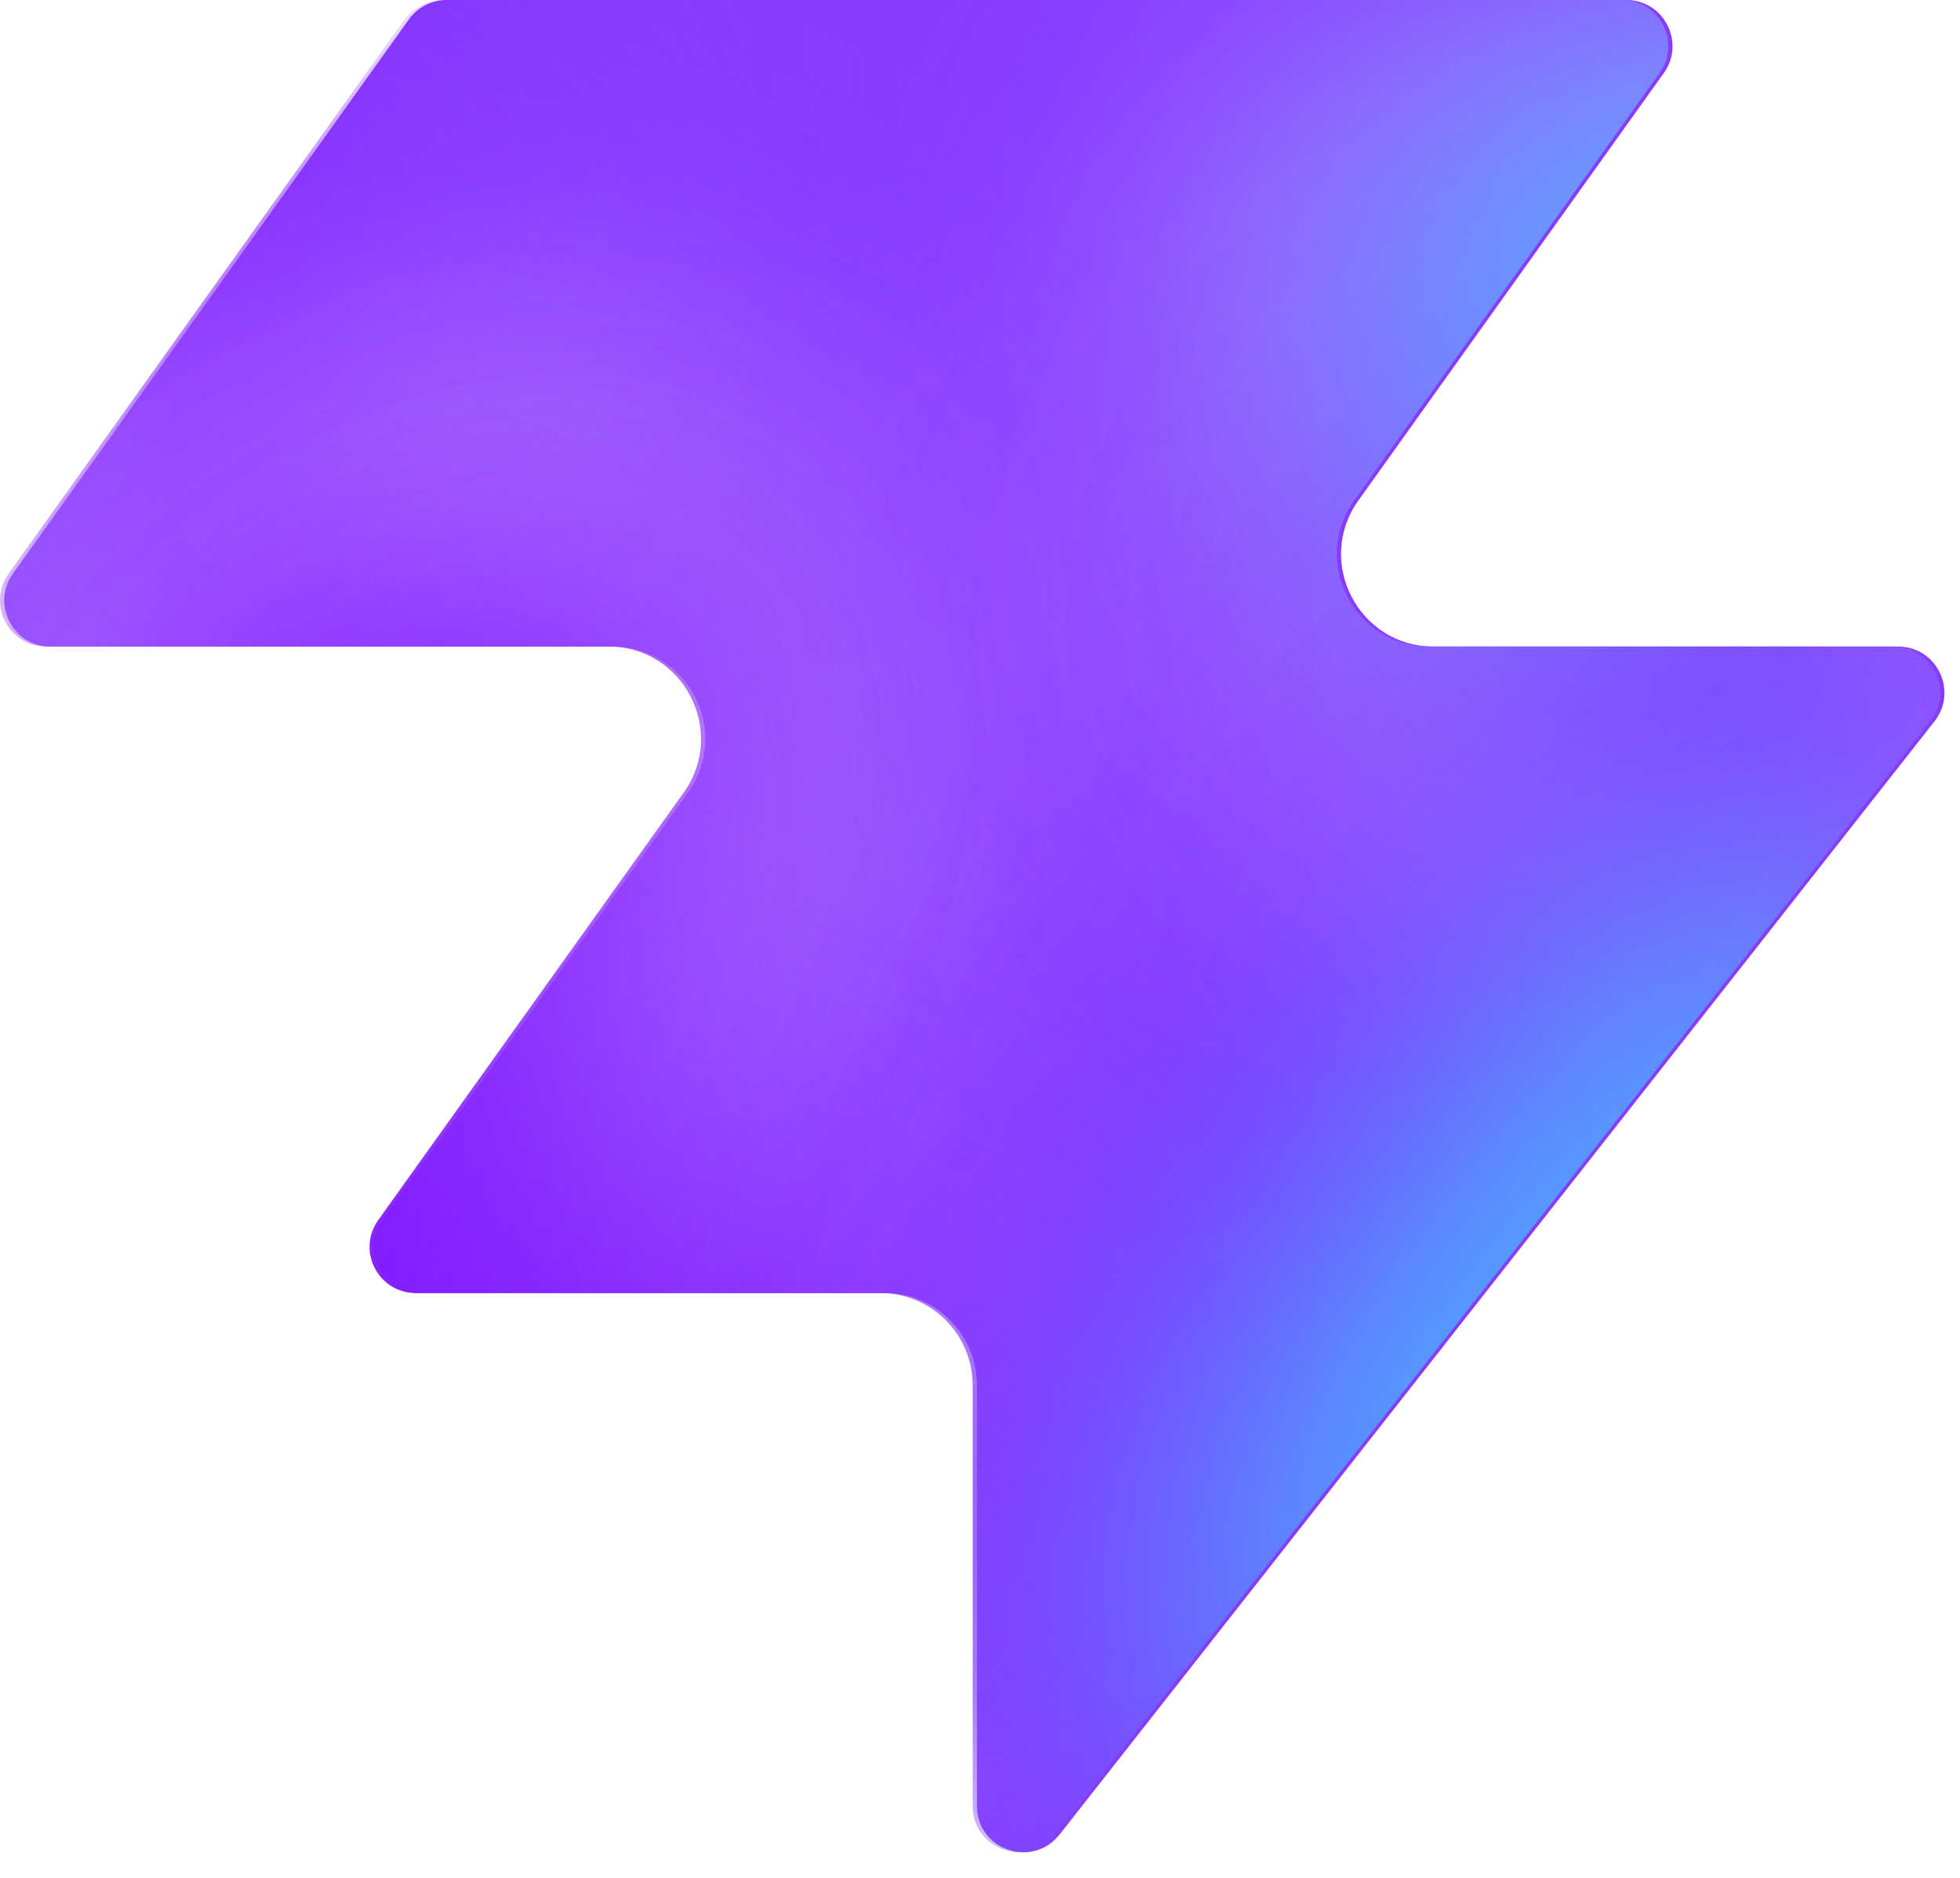
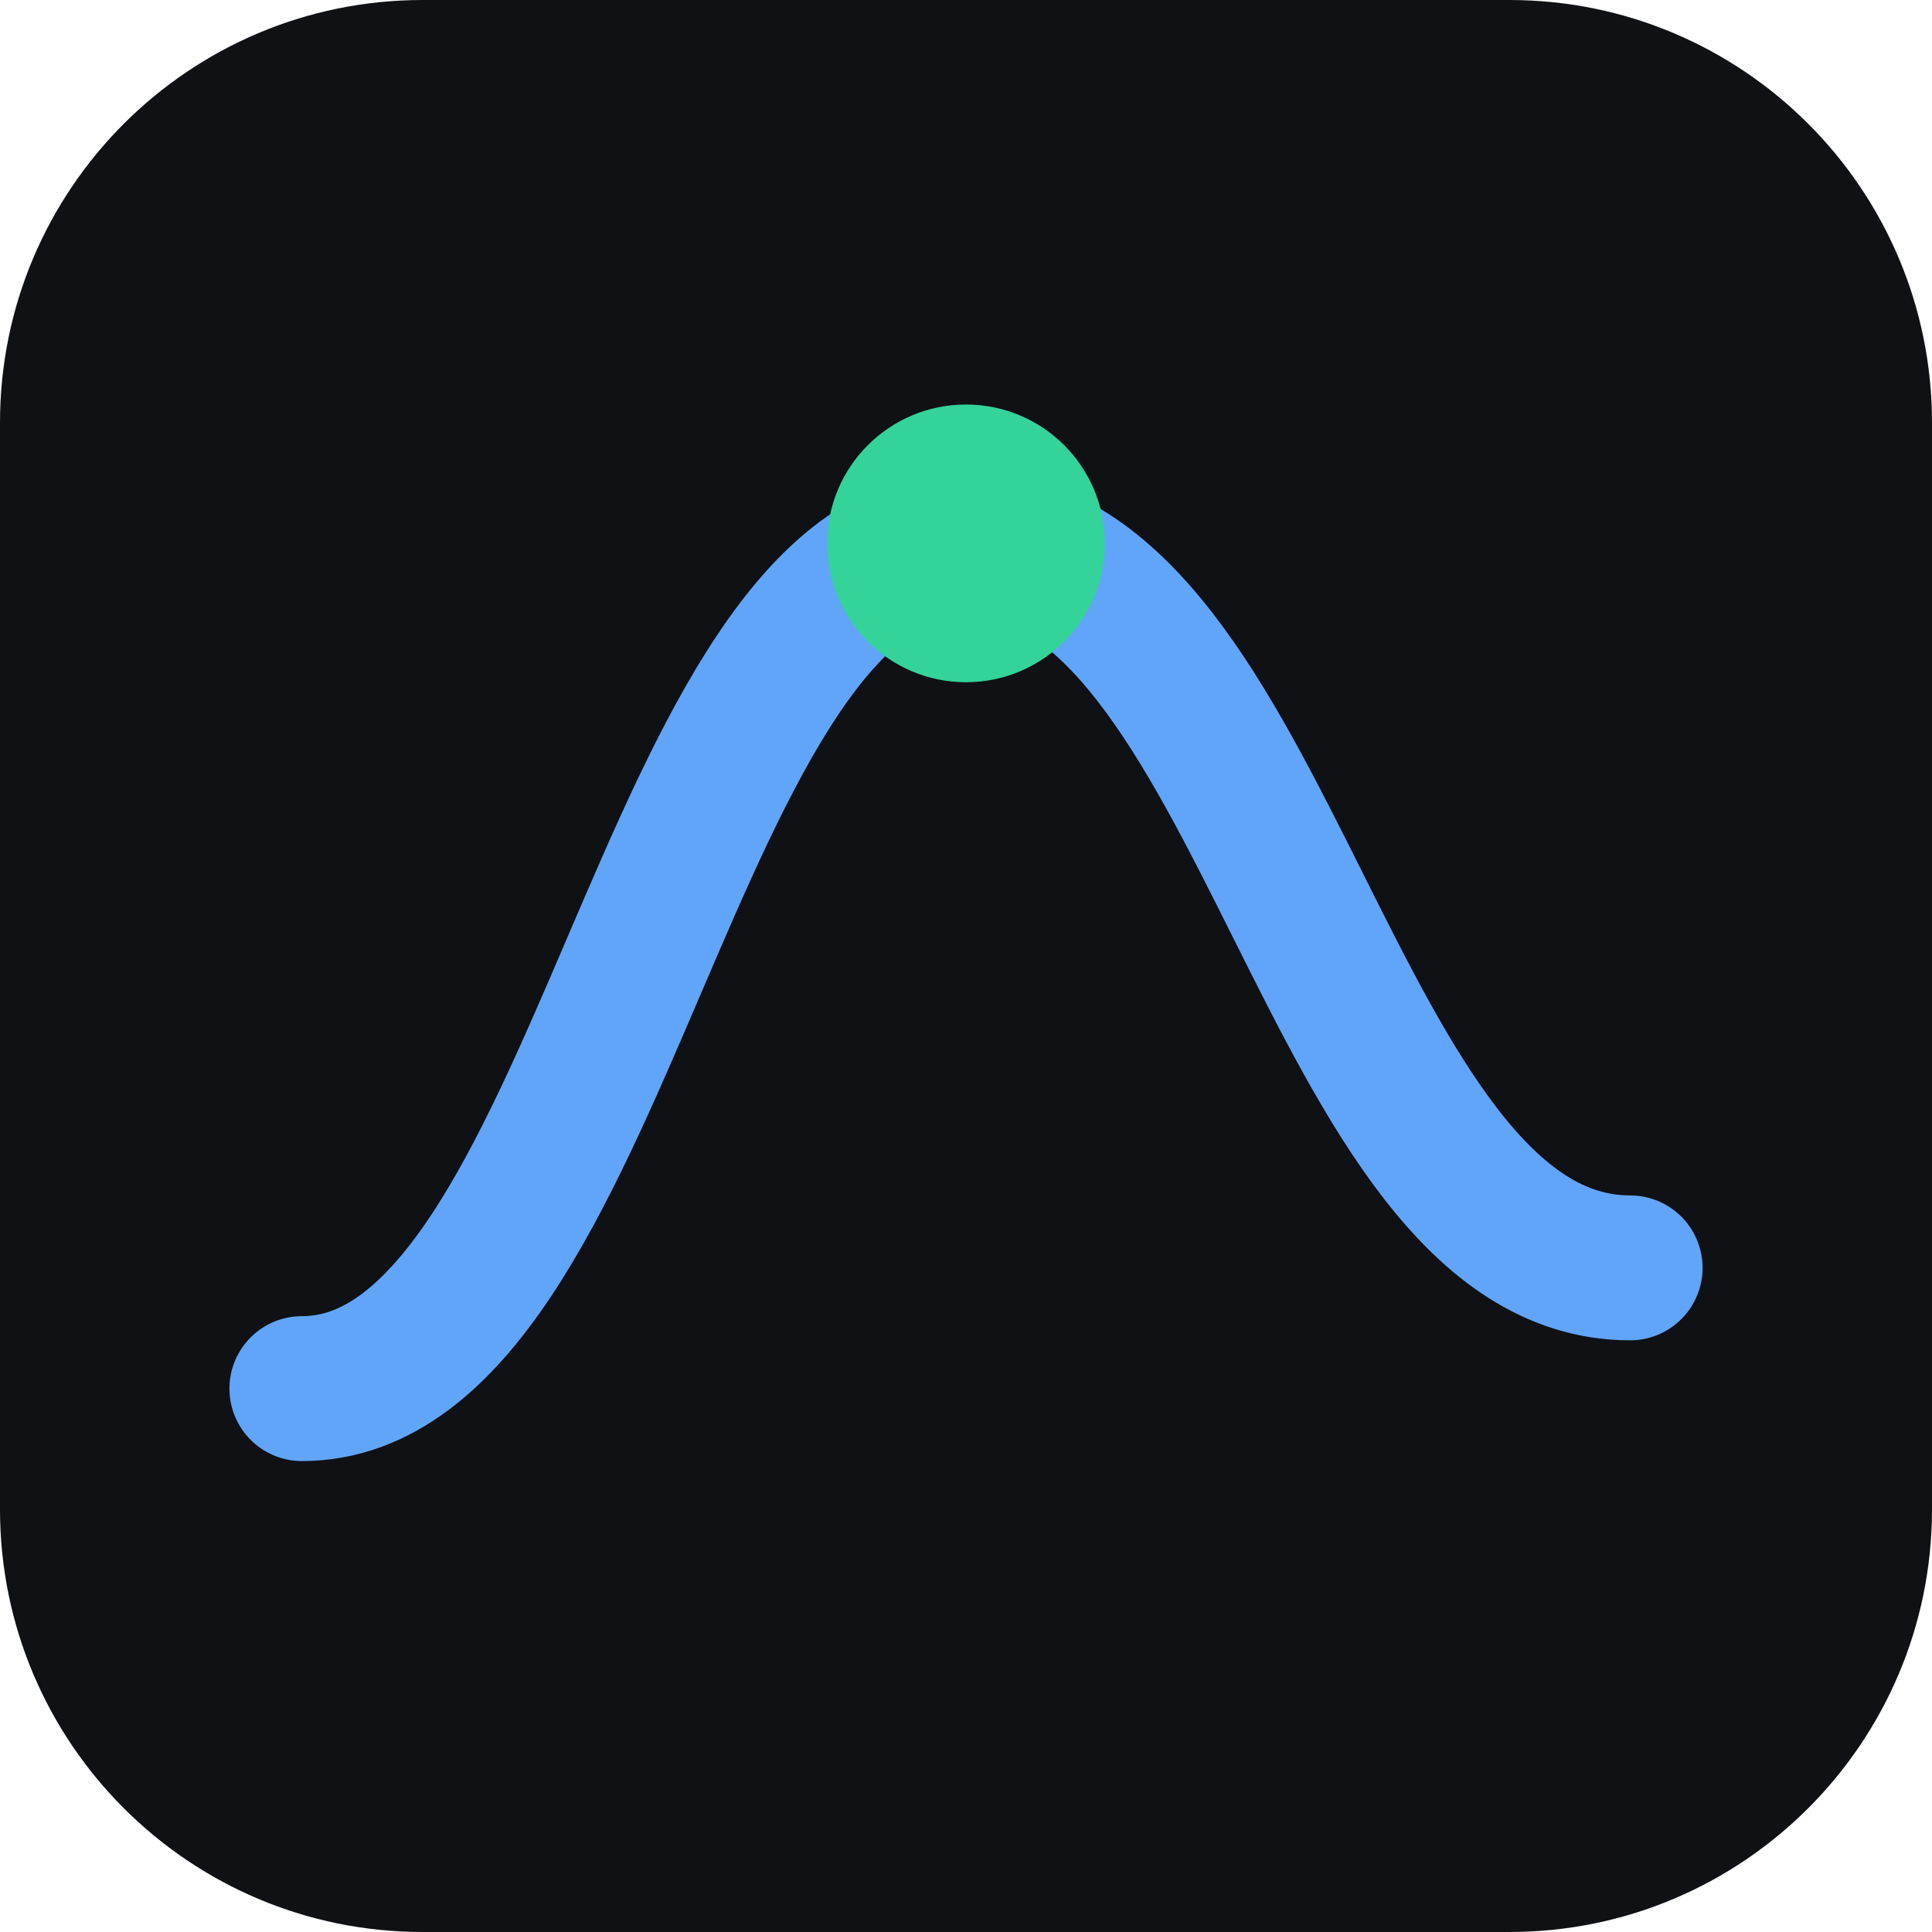
- <svg xmlns="http://www.w3.org/2000/svg" width="48" height="46" fill="none" viewBox="0 0 48 46">
-   <path fill="#863bff" d="M25.946 44.938c-.664.845-2.021.375-2.021-.698V33.937a2.26 2.26 0 0 0-2.262-2.262H10.287c-.92 0-1.456-1.04-.92-1.788l7.48-10.471c1.07-1.497 0-3.578-1.842-3.578H1.237c-.92 0-1.456-1.04-.92-1.788L10.013.474c.214-.297.556-.474.92-.474h28.894c.92 0 1.456 1.04.92 1.788l-7.48 10.471c-1.07 1.498 0 3.579 1.842 3.579h11.377c.943 0 1.473 1.088.89 1.83L25.947 44.94z" style="fill:#863bff;fill:color(display-p3 .525 .23 1);fill-opacity:1" />
-   <mask id="a" width="48" height="46" x="0" y="0" maskUnits="userSpaceOnUse" style="mask-type:alpha">
-     <path fill="#000" d="M25.842 44.938c-.664.844-2.021.375-2.021-.698V33.937a2.26 2.26 0 0 0-2.262-2.262H10.183c-.92 0-1.456-1.04-.92-1.788l7.48-10.471c1.07-1.498 0-3.579-1.842-3.579H1.133c-.92 0-1.456-1.04-.92-1.787L9.91.473c.214-.297.556-.474.92-.474h28.894c.92 0 1.456 1.04.92 1.788l-7.48 10.471c-1.07 1.498 0 3.578 1.842 3.578h11.377c.943 0 1.473 1.088.89 1.832L25.843 44.94z" style="fill:#000;fill-opacity:1" />
-   </mask>
-   <g mask="url(#a)">
-     <g filter="url(#b)">
-       <ellipse cx="5.508" cy="14.704" fill="#ede6ff" rx="5.508" ry="14.704" style="fill:#ede6ff;fill:color(display-p3 .927 .903 1);fill-opacity:1" transform="matrix(.00324 1 1 -.00324 -4.47 31.516)" />
-     </g>
-     <g filter="url(#c)">
-       <ellipse cx="10.399" cy="29.851" fill="#ede6ff" rx="10.399" ry="29.851" style="fill:#ede6ff;fill:color(display-p3 .927 .903 1);fill-opacity:1" transform="matrix(.00324 1 1 -.00324 -39.328 7.883)" />
-     </g>
-     <g filter="url(#d)">
-       <ellipse cx="5.508" cy="30.487" fill="#7e14ff" rx="5.508" ry="30.487" style="fill:#7e14ff;fill:color(display-p3 .492 .077 1);fill-opacity:1" transform="rotate(89.814 -25.913 -14.639)scale(1 -1)" />
-     </g>
-     <g filter="url(#e)">
-       <ellipse cx="5.508" cy="30.599" fill="#7e14ff" rx="5.508" ry="30.599" style="fill:#7e14ff;fill:color(display-p3 .492 .077 1);fill-opacity:1" transform="rotate(89.814 -32.644 -3.334)scale(1 -1)" />
-     </g>
-     <g filter="url(#f)">
-       <ellipse cx="5.508" cy="30.599" fill="#7e14ff" rx="5.508" ry="30.599" style="fill:#7e14ff;fill:color(display-p3 .492 .077 1);fill-opacity:1" transform="matrix(.00324 1 1 -.00324 -34.34 30.47)" />
-     </g>
-     <g filter="url(#g)">
-       <ellipse cx="14.072" cy="22.078" fill="#ede6ff" rx="14.072" ry="22.078" style="fill:#ede6ff;fill:color(display-p3 .927 .903 1);fill-opacity:1" transform="rotate(93.35 24.506 48.493)scale(-1 1)" />
-     </g>
-     <g filter="url(#h)">
-       <ellipse cx="3.47" cy="21.501" fill="#7e14ff" rx="3.47" ry="21.501" style="fill:#7e14ff;fill:color(display-p3 .492 .077 1);fill-opacity:1" transform="rotate(89.009 28.708 47.59)scale(-1 1)" />
-     </g>
-     <g filter="url(#i)">
-       <ellipse cx="3.47" cy="21.501" fill="#7e14ff" rx="3.47" ry="21.501" style="fill:#7e14ff;fill:color(display-p3 .492 .077 1);fill-opacity:1" transform="rotate(89.009 28.708 47.59)scale(-1 1)" />
-     </g>
-     <g filter="url(#j)">
-       <ellipse cx=".387" cy="8.972" fill="#7e14ff" rx="4.407" ry="29.108" style="fill:#7e14ff;fill:color(display-p3 .492 .077 1);fill-opacity:1" transform="rotate(39.51 .387 8.972)" />
-     </g>
-     <g filter="url(#k)">
-       <ellipse cx="47.523" cy="-6.092" fill="#7e14ff" rx="4.407" ry="29.108" style="fill:#7e14ff;fill:color(display-p3 .492 .077 1);fill-opacity:1" transform="rotate(37.892 47.523 -6.092)" />
-     </g>
-     <g filter="url(#l)">
-       <ellipse cx="41.412" cy="6.333" fill="#47bfff" rx="5.971" ry="9.665" style="fill:#47bfff;fill:color(display-p3 .28 .748 1);fill-opacity:1" transform="rotate(37.892 41.412 6.333)" />
-     </g>
-     <g filter="url(#m)">
-       <ellipse cx="-1.879" cy="38.332" fill="#7e14ff" rx="4.407" ry="29.108" style="fill:#7e14ff;fill:color(display-p3 .492 .077 1);fill-opacity:1" transform="rotate(37.892 -1.88 38.332)" />
-     </g>
-     <g filter="url(#n)">
-       <ellipse cx="-1.879" cy="38.332" fill="#7e14ff" rx="4.407" ry="29.108" style="fill:#7e14ff;fill:color(display-p3 .492 .077 1);fill-opacity:1" transform="rotate(37.892 -1.88 38.332)" />
-     </g>
-     <g filter="url(#o)">
-       <ellipse cx="35.651" cy="29.907" fill="#7e14ff" rx="4.407" ry="29.108" style="fill:#7e14ff;fill:color(display-p3 .492 .077 1);fill-opacity:1" transform="rotate(37.892 35.651 29.907)" />
-     </g>
-     <g filter="url(#p)">
-       <ellipse cx="38.418" cy="32.4" fill="#47bfff" rx="5.971" ry="15.297" style="fill:#47bfff;fill:color(display-p3 .28 .748 1);fill-opacity:1" transform="rotate(37.892 38.418 32.4)" />
-     </g>
-   </g>
-   <defs>
-     <filter id="b" width="60.045" height="41.654" x="-19.77" y="16.149" color-interpolation-filters="sRGB" filterUnits="userSpaceOnUse">
-       <feFlood flood-opacity="0" result="BackgroundImageFix" />
-       <feBlend in="SourceGraphic" in2="BackgroundImageFix" result="shape" />
-       <feGaussianBlur result="effect1_foregroundBlur_2002_17158" stdDeviation="7.659" />
-     </filter>
-     <filter id="c" width="90.34" height="51.437" x="-54.613" y="-7.533" color-interpolation-filters="sRGB" filterUnits="userSpaceOnUse">
-       <feFlood flood-opacity="0" result="BackgroundImageFix" />
-       <feBlend in="SourceGraphic" in2="BackgroundImageFix" result="shape" />
-       <feGaussianBlur result="effect1_foregroundBlur_2002_17158" stdDeviation="7.659" />
-     </filter>
-     <filter id="d" width="79.355" height="29.4" x="-49.64" y="2.03" color-interpolation-filters="sRGB" filterUnits="userSpaceOnUse">
-       <feFlood flood-opacity="0" result="BackgroundImageFix" />
-       <feBlend in="SourceGraphic" in2="BackgroundImageFix" result="shape" />
-       <feGaussianBlur result="effect1_foregroundBlur_2002_17158" stdDeviation="4.596" />
-     </filter>
-     <filter id="e" width="79.579" height="29.4" x="-45.045" y="20.029" color-interpolation-filters="sRGB" filterUnits="userSpaceOnUse">
-       <feFlood flood-opacity="0" result="BackgroundImageFix" />
-       <feBlend in="SourceGraphic" in2="BackgroundImageFix" result="shape" />
-       <feGaussianBlur result="effect1_foregroundBlur_2002_17158" stdDeviation="4.596" />
-     </filter>
-     <filter id="f" width="79.579" height="29.4" x="-43.513" y="21.178" color-interpolation-filters="sRGB" filterUnits="userSpaceOnUse">
-       <feFlood flood-opacity="0" result="BackgroundImageFix" />
-       <feBlend in="SourceGraphic" in2="BackgroundImageFix" result="shape" />
-       <feGaussianBlur result="effect1_foregroundBlur_2002_17158" stdDeviation="4.596" />
-     </filter>
-     <filter id="g" width="74.749" height="58.852" x="15.756" y="-17.901" color-interpolation-filters="sRGB" filterUnits="userSpaceOnUse">
-       <feFlood flood-opacity="0" result="BackgroundImageFix" />
-       <feBlend in="SourceGraphic" in2="BackgroundImageFix" result="shape" />
-       <feGaussianBlur result="effect1_foregroundBlur_2002_17158" stdDeviation="7.659" />
-     </filter>
-     <filter id="h" width="61.377" height="25.362" x="23.548" y="2.284" color-interpolation-filters="sRGB" filterUnits="userSpaceOnUse">
-       <feFlood flood-opacity="0" result="BackgroundImageFix" />
-       <feBlend in="SourceGraphic" in2="BackgroundImageFix" result="shape" />
-       <feGaussianBlur result="effect1_foregroundBlur_2002_17158" stdDeviation="4.596" />
-     </filter>
-     <filter id="i" width="61.377" height="25.362" x="23.548" y="2.284" color-interpolation-filters="sRGB" filterUnits="userSpaceOnUse">
-       <feFlood flood-opacity="0" result="BackgroundImageFix" />
-       <feBlend in="SourceGraphic" in2="BackgroundImageFix" result="shape" />
-       <feGaussianBlur result="effect1_foregroundBlur_2002_17158" stdDeviation="4.596" />
-     </filter>
-     <filter id="j" width="56.045" height="63.649" x="-27.636" y="-22.853" color-interpolation-filters="sRGB" filterUnits="userSpaceOnUse">
-       <feFlood flood-opacity="0" result="BackgroundImageFix" />
-       <feBlend in="SourceGraphic" in2="BackgroundImageFix" result="shape" />
-       <feGaussianBlur result="effect1_foregroundBlur_2002_17158" stdDeviation="4.596" />
-     </filter>
-     <filter id="k" width="54.814" height="64.646" x="20.116" y="-38.415" color-interpolation-filters="sRGB" filterUnits="userSpaceOnUse">
-       <feFlood flood-opacity="0" result="BackgroundImageFix" />
-       <feBlend in="SourceGraphic" in2="BackgroundImageFix" result="shape" />
-       <feGaussianBlur result="effect1_foregroundBlur_2002_17158" stdDeviation="4.596" />
-     </filter>
-     <filter id="l" width="33.541" height="35.313" x="24.641" y="-11.323" color-interpolation-filters="sRGB" filterUnits="userSpaceOnUse">
-       <feFlood flood-opacity="0" result="BackgroundImageFix" />
-       <feBlend in="SourceGraphic" in2="BackgroundImageFix" result="shape" />
-       <feGaussianBlur result="effect1_foregroundBlur_2002_17158" stdDeviation="4.596" />
-     </filter>
-     <filter id="m" width="54.814" height="64.646" x="-29.286" y="6.009" color-interpolation-filters="sRGB" filterUnits="userSpaceOnUse">
-       <feFlood flood-opacity="0" result="BackgroundImageFix" />
-       <feBlend in="SourceGraphic" in2="BackgroundImageFix" result="shape" />
-       <feGaussianBlur result="effect1_foregroundBlur_2002_17158" stdDeviation="4.596" />
-     </filter>
-     <filter id="n" width="54.814" height="64.646" x="-29.286" y="6.009" color-interpolation-filters="sRGB" filterUnits="userSpaceOnUse">
-       <feFlood flood-opacity="0" result="BackgroundImageFix" />
-       <feBlend in="SourceGraphic" in2="BackgroundImageFix" result="shape" />
-       <feGaussianBlur result="effect1_foregroundBlur_2002_17158" stdDeviation="4.596" />
-     </filter>
-     <filter id="o" width="54.814" height="64.646" x="8.244" y="-2.416" color-interpolation-filters="sRGB" filterUnits="userSpaceOnUse">
-       <feFlood flood-opacity="0" result="BackgroundImageFix" />
-       <feBlend in="SourceGraphic" in2="BackgroundImageFix" result="shape" />
-       <feGaussianBlur result="effect1_foregroundBlur_2002_17158" stdDeviation="4.596" />
-     </filter>
-     <filter id="p" width="39.409" height="43.623" x="18.713" y="10.588" color-interpolation-filters="sRGB" filterUnits="userSpaceOnUse">
-       <feFlood flood-opacity="0" result="BackgroundImageFix" />
-       <feBlend in="SourceGraphic" in2="BackgroundImageFix" result="shape" />
-       <feGaussianBlur result="effect1_foregroundBlur_2002_17158" stdDeviation="4.596" />
-     </filter>
-   </defs>
+ <svg xmlns="http://www.w3.org/2000/svg" viewBox="0 0 32 32">
+   <rect width="32" height="32" rx="7" fill="#0f1115" />
+   <path d="M5 23 C 10 23, 11 9, 16 9 S 22 21, 27 21" fill="none" stroke="#60a5fa" stroke-width="2.4" stroke-linecap="round" />
+   <circle cx="16" cy="9" r="2.3" fill="#34d399" />
</svg>
